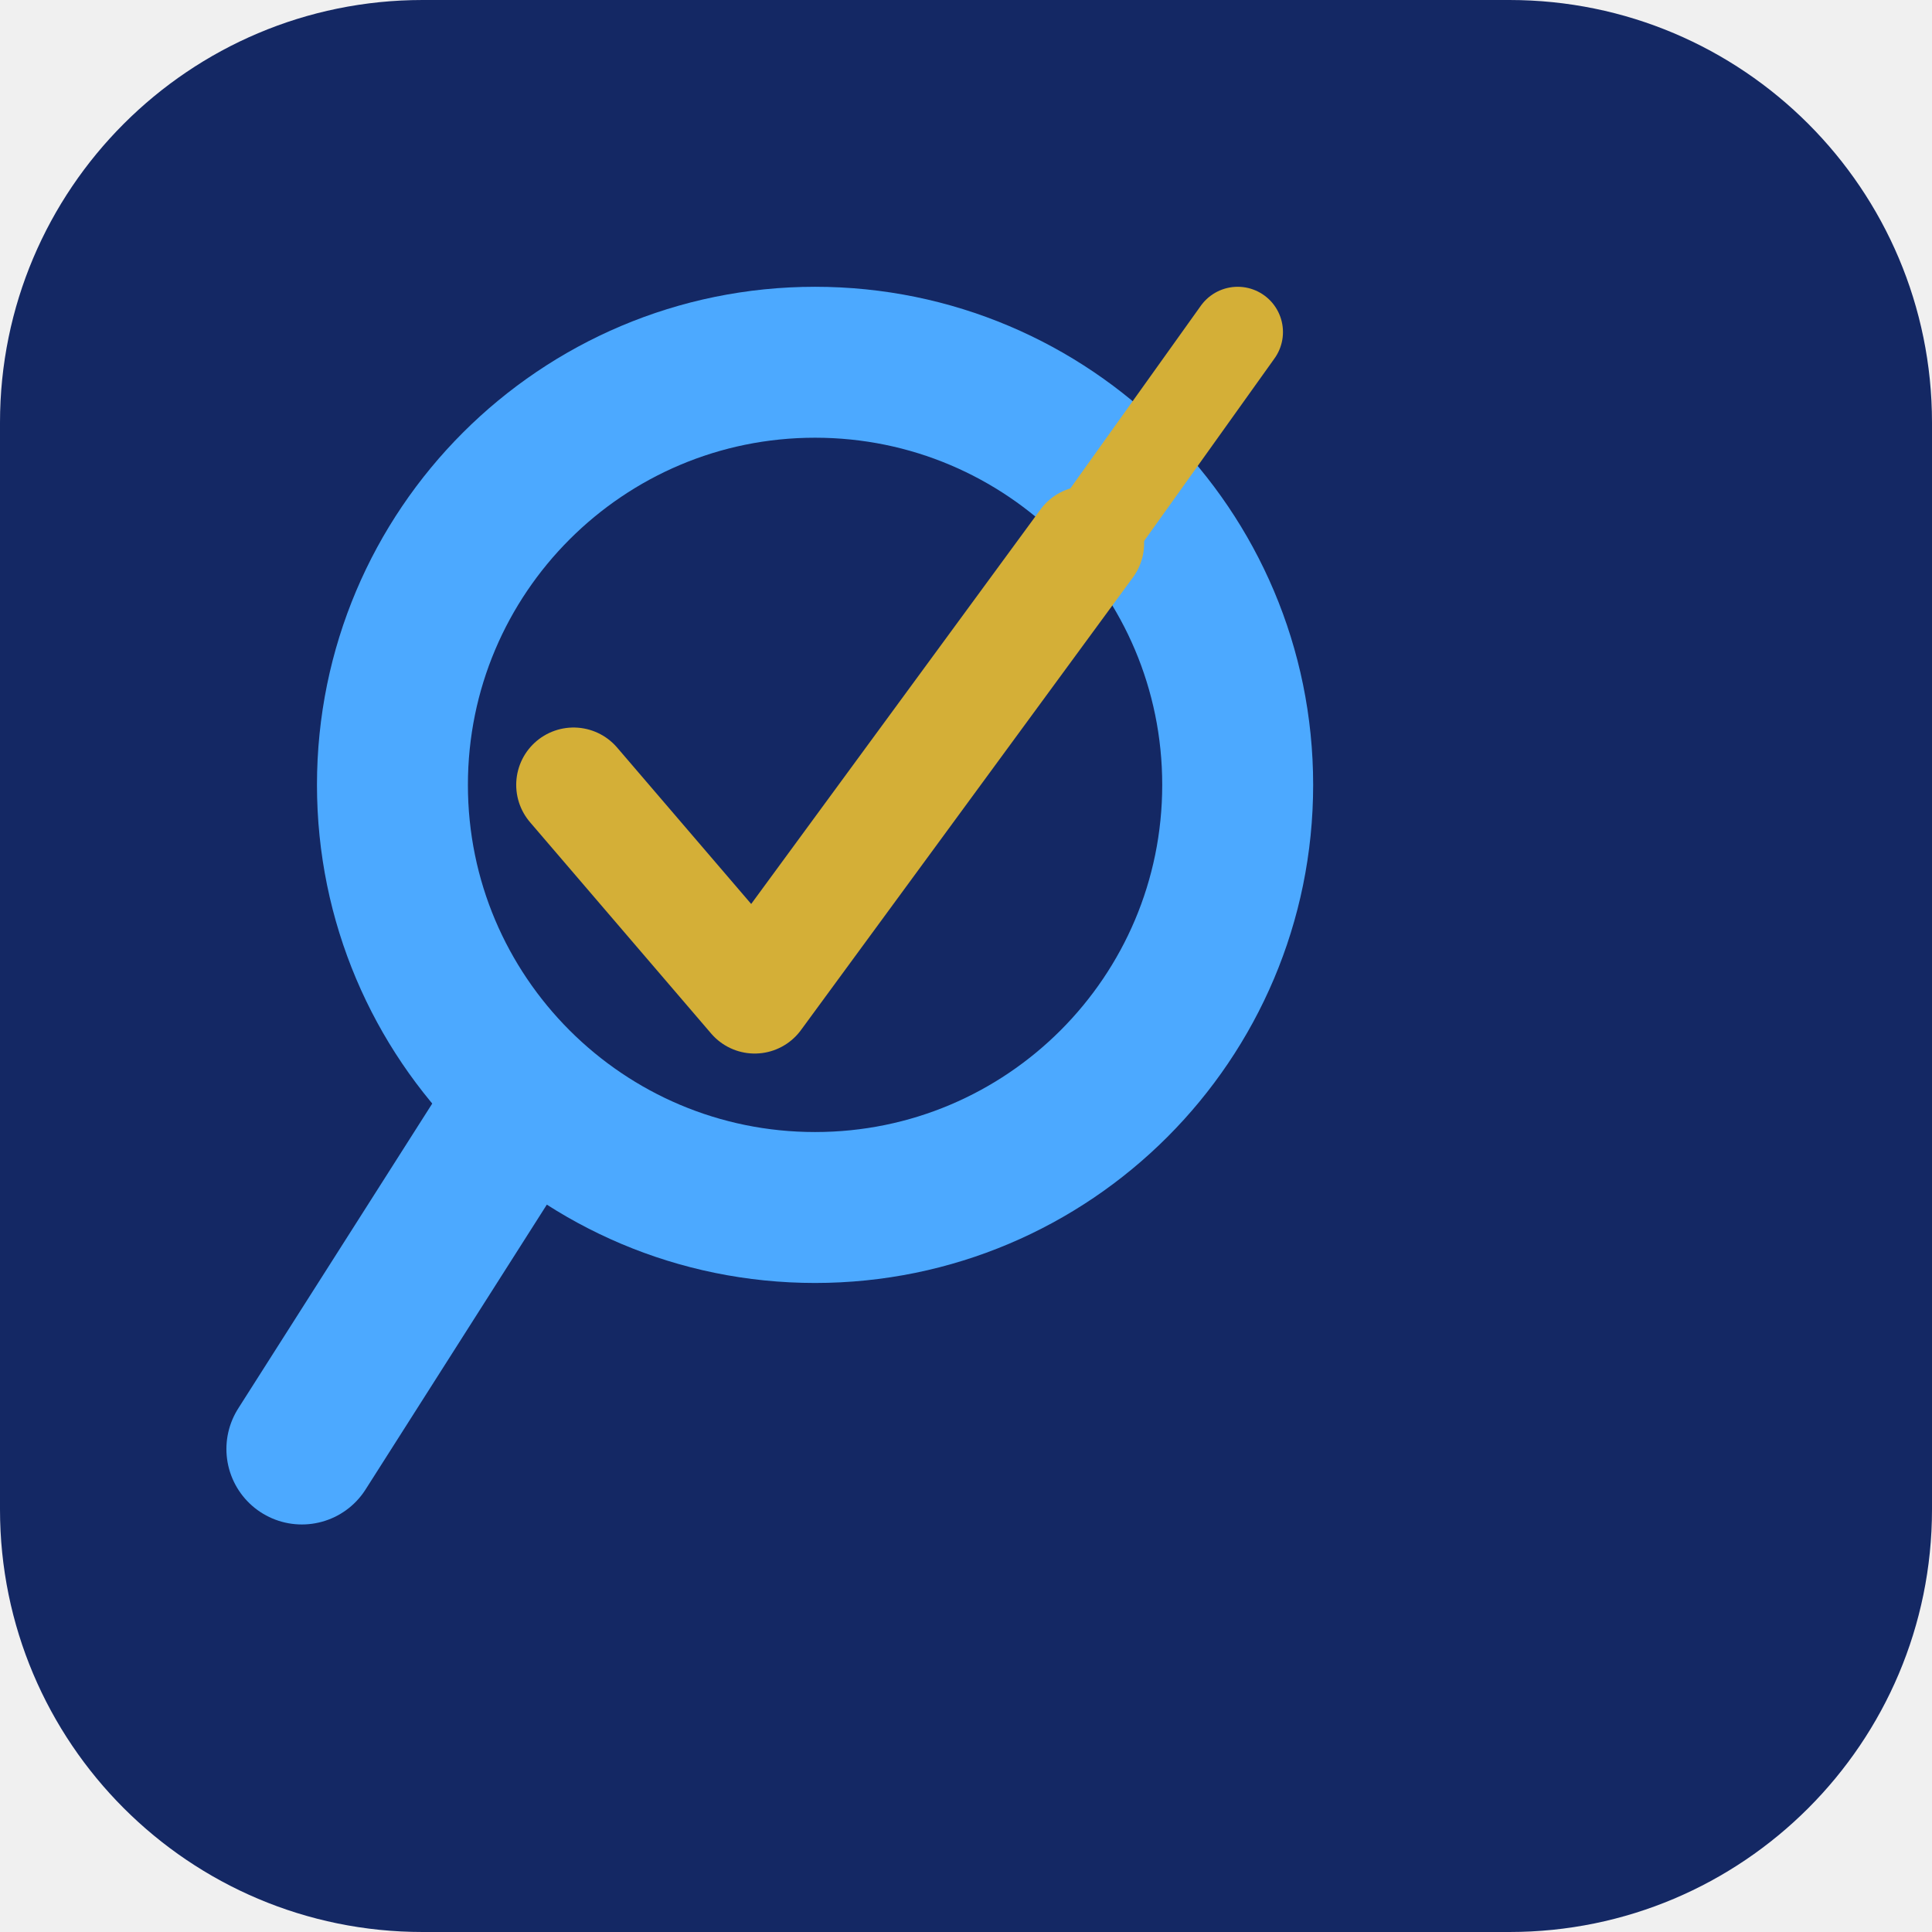
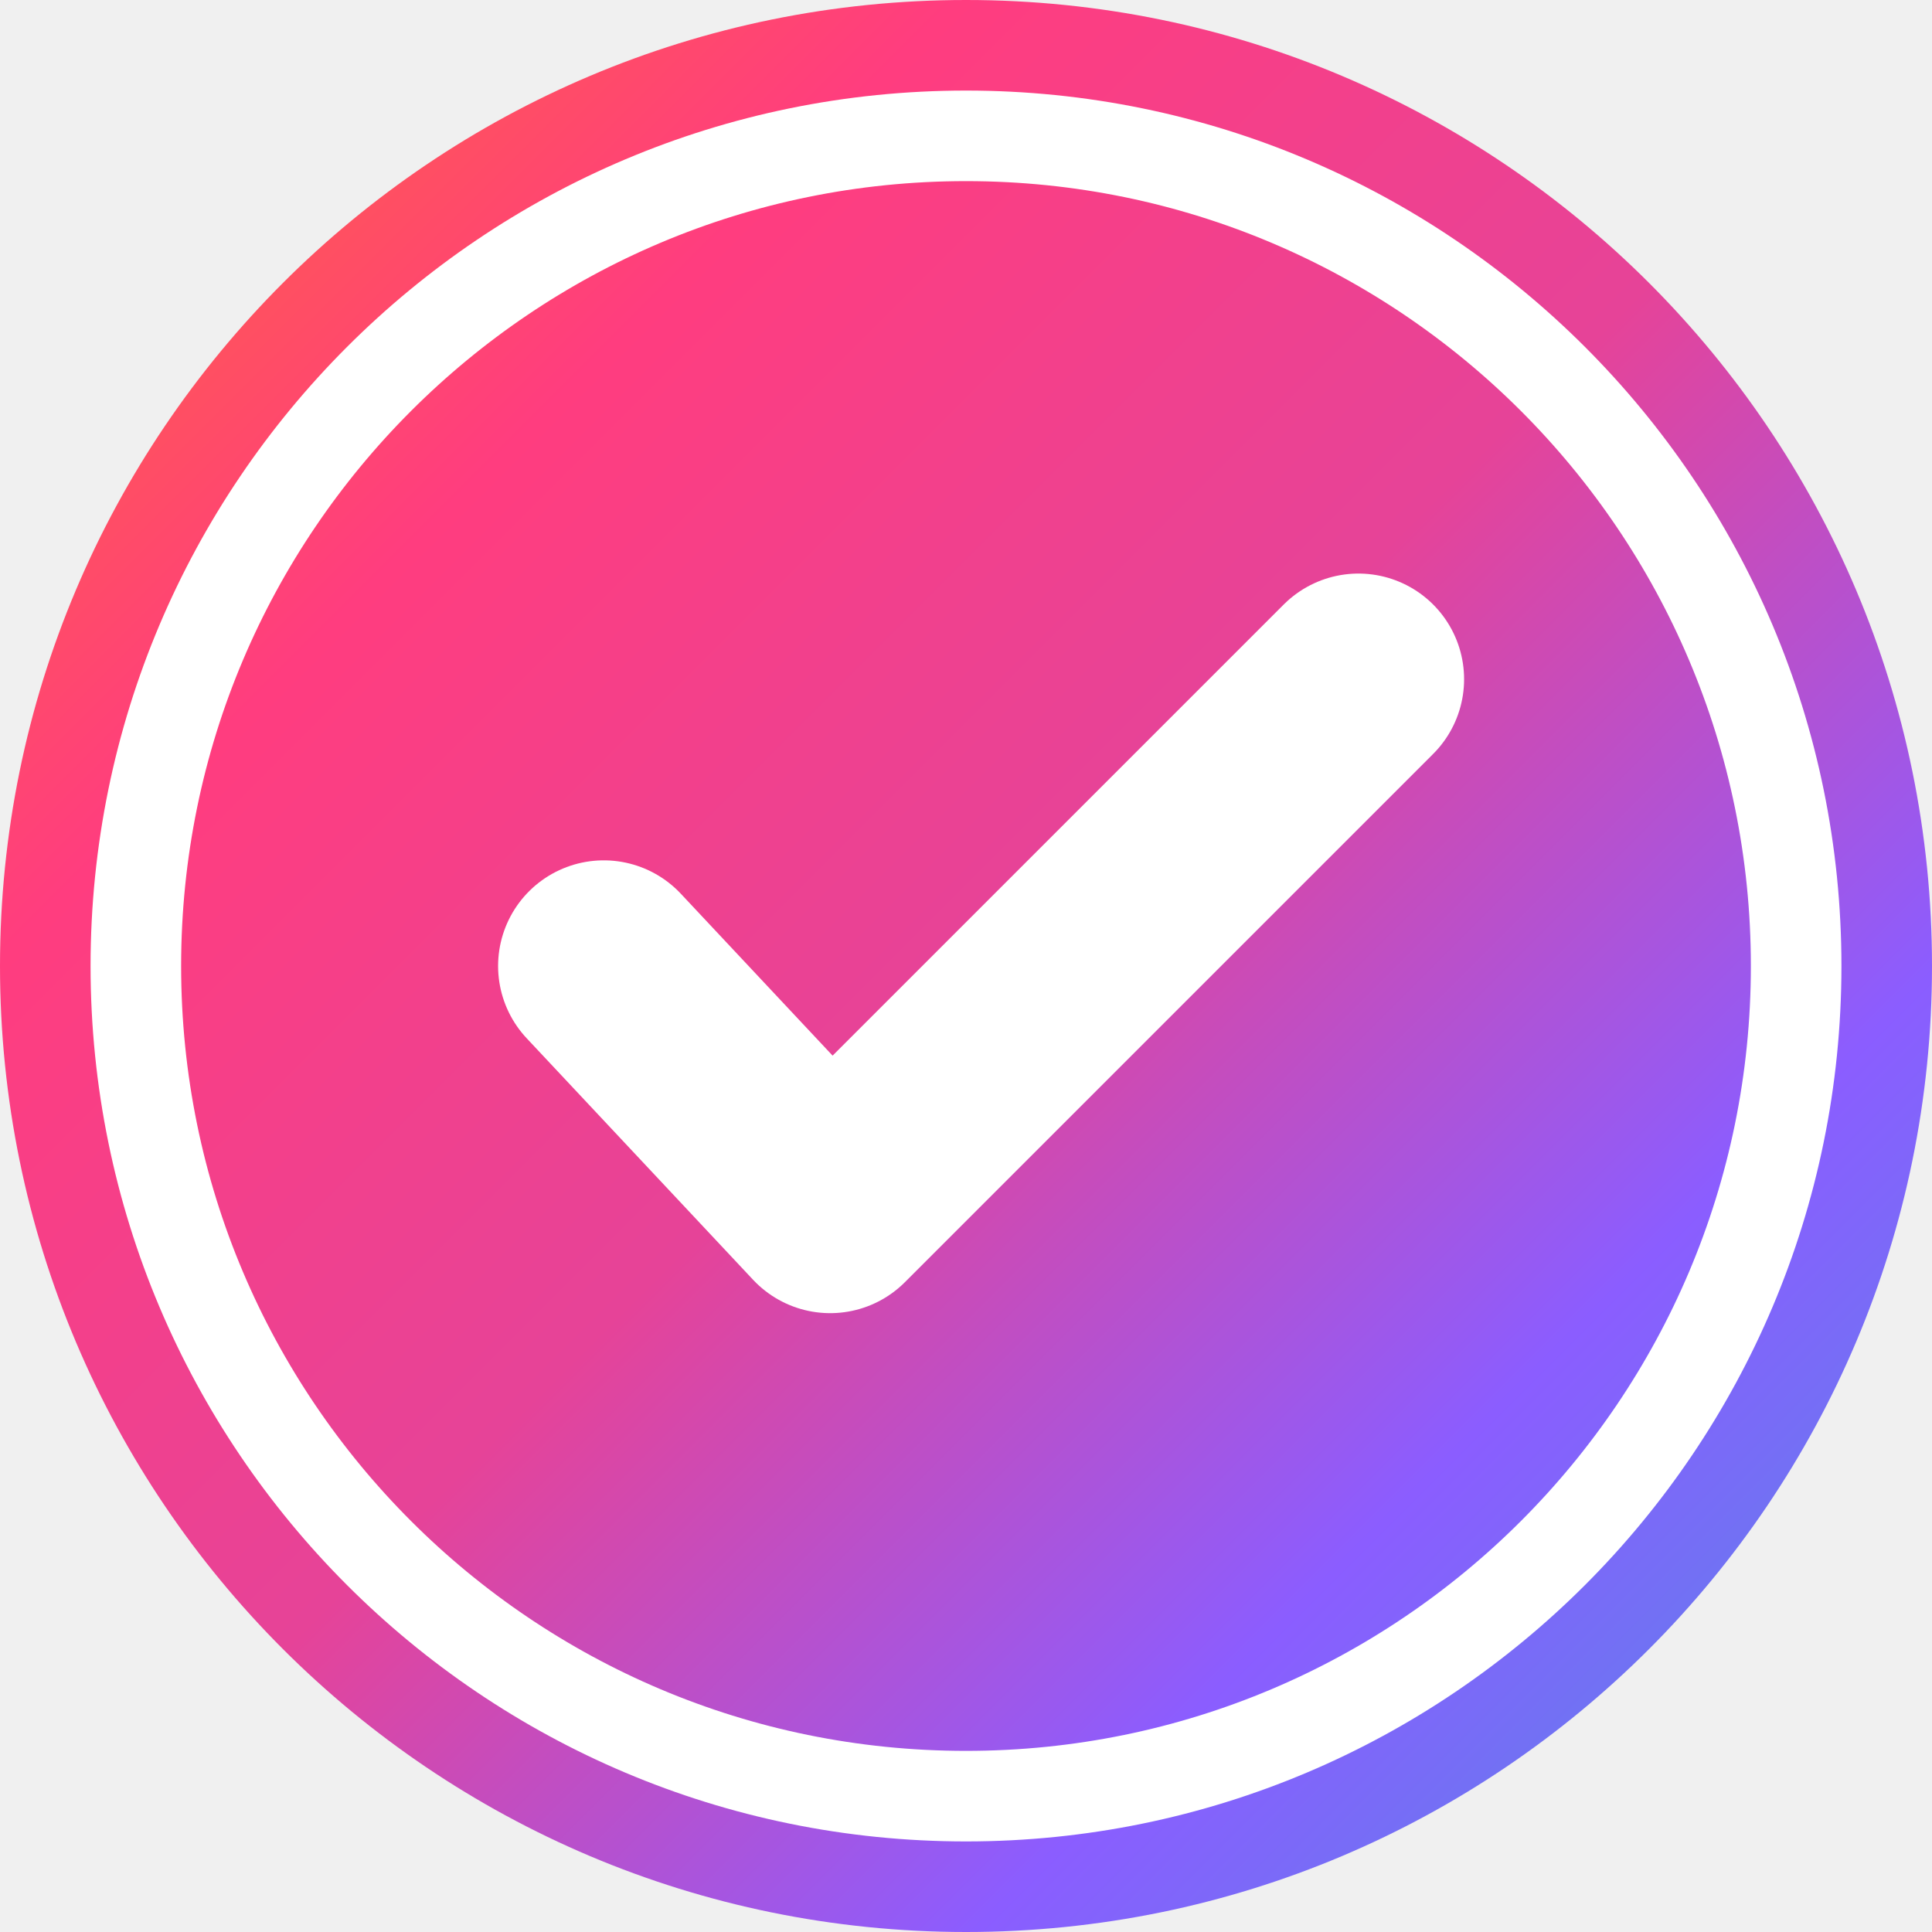
- <svg xmlns="http://www.w3.org/2000/svg" viewBox="0 0 64 64" width="64" height="64">
-   <rect width="64" height="64" rx="14" ry="14" fill="#142864" />
-   <circle cx="27" cy="26" r="14" fill="none" stroke="#4CA9FF" stroke-width="5" />
-   <line x1="17" y1="37" x2="10" y2="48" stroke="#4CA9FF" stroke-width="5" stroke-linecap="round" />
-   <polyline points="19,26 25,33 36,18" fill="none" stroke="#D4AF37" stroke-width="3.8" stroke-linecap="round" stroke-linejoin="round" />
-   <line x1="36" y1="18" x2="41" y2="11" stroke="#D4AF37" stroke-width="3" stroke-linecap="round" />
+ <svg xmlns="http://www.w3.org/2000/svg" viewBox="0 0 512 512" width="512" height="512">
+   <defs>
+     <linearGradient id="checkGradient" x1="0%" y1="0%" x2="100%" y2="100%">
+       <stop offset="0%" style="stop-color:#FF6B35;stop-opacity:1" />
+       <stop offset="25%" style="stop-color:#FF3D7F;stop-opacity:1" />
+       <stop offset="50%" style="stop-color:#E64398;stop-opacity:1" />
+       <stop offset="75%" style="stop-color:#8B5DFF;stop-opacity:1" />
+       <stop offset="100%" style="stop-color:#4A90E2;stop-opacity:1" />
+     </linearGradient>
+     <linearGradient id="borderGradient" x1="0%" y1="0%" x2="100%" y2="100%">
+       <stop offset="0%" style="stop-color:#4A90E2;stop-opacity:1" />
+       <stop offset="25%" style="stop-color:#8B5DFF;stop-opacity:1" />
+       <stop offset="50%" style="stop-color:#E64398;stop-opacity:1" />
+       <stop offset="75%" style="stop-color:#FF3D7F;stop-opacity:1" />
+       <stop offset="100%" style="stop-color:#FF6B35;stop-opacity:1" />
+     </linearGradient>
+   </defs>
+   <circle cx="256" cy="256" r="256" fill="url(#checkGradient)" />
+   <circle cx="256" cy="256" r="220" fill="none" stroke="#FFFFFF" stroke-width="24" />
+   <path d="M 160,256 L 220,320 L 360,180" fill="none" stroke="#FFFFFF" stroke-width="56" stroke-linecap="round" stroke-linejoin="round" />
</svg>
